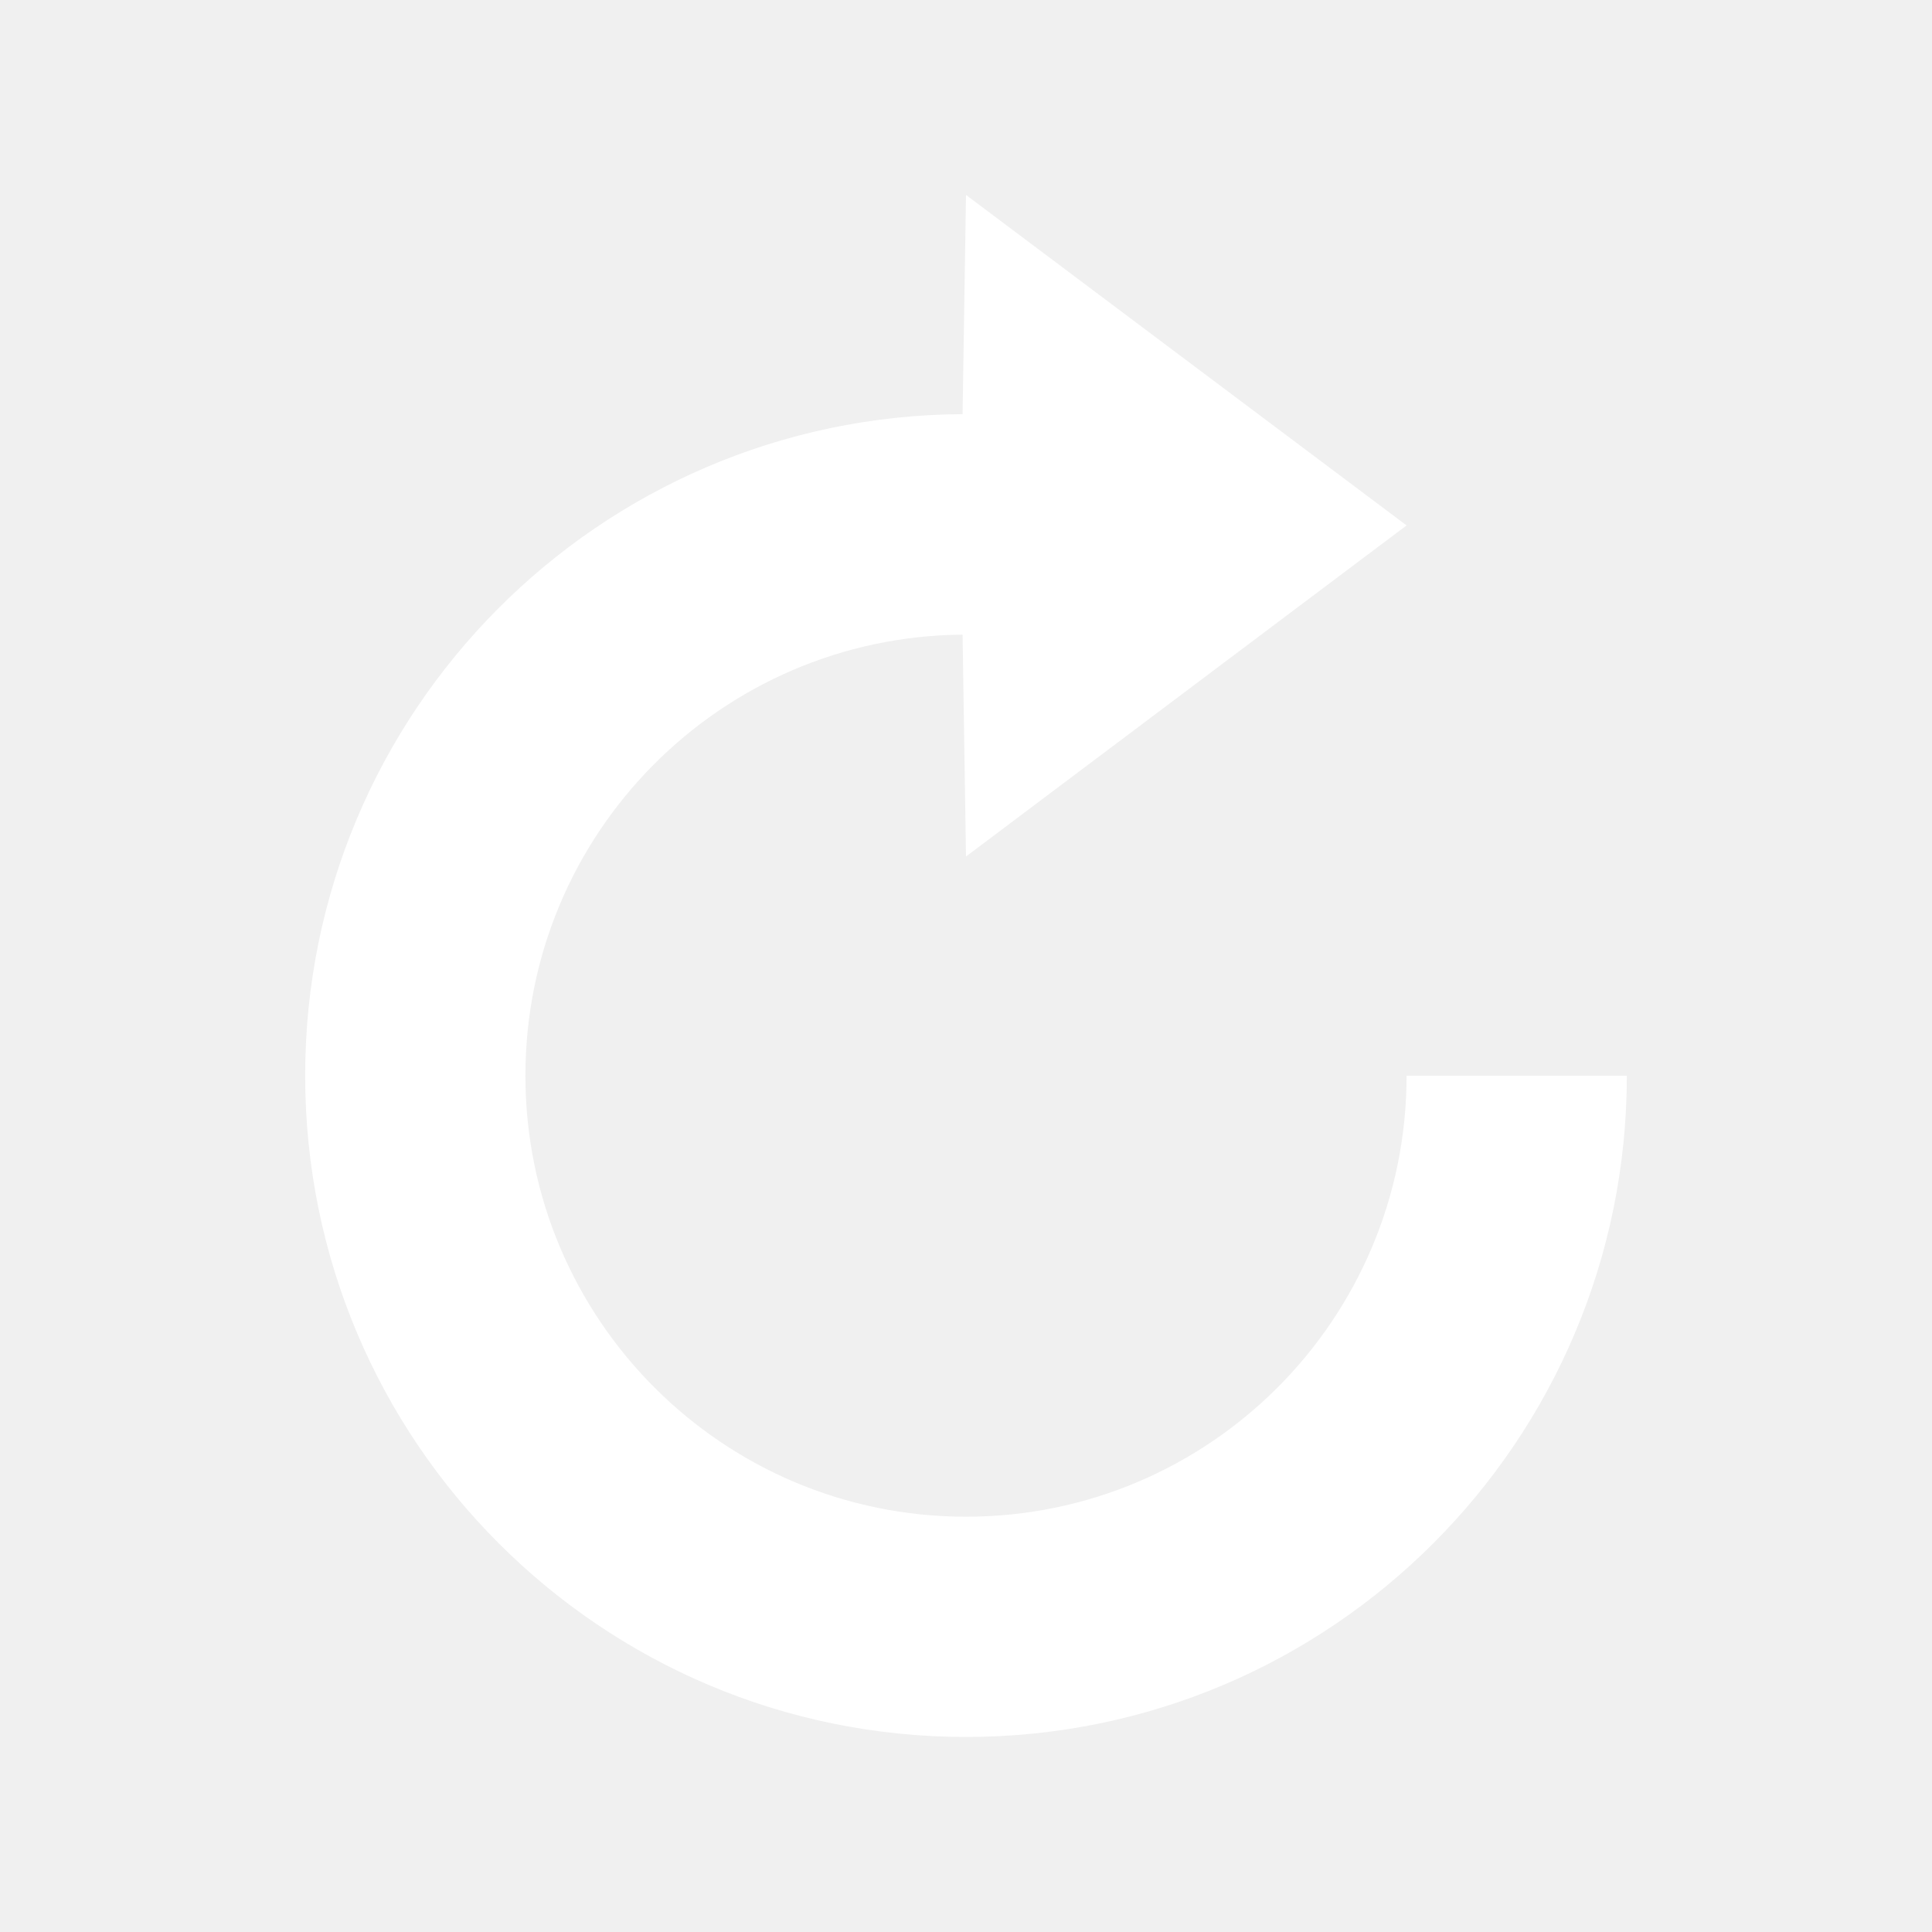
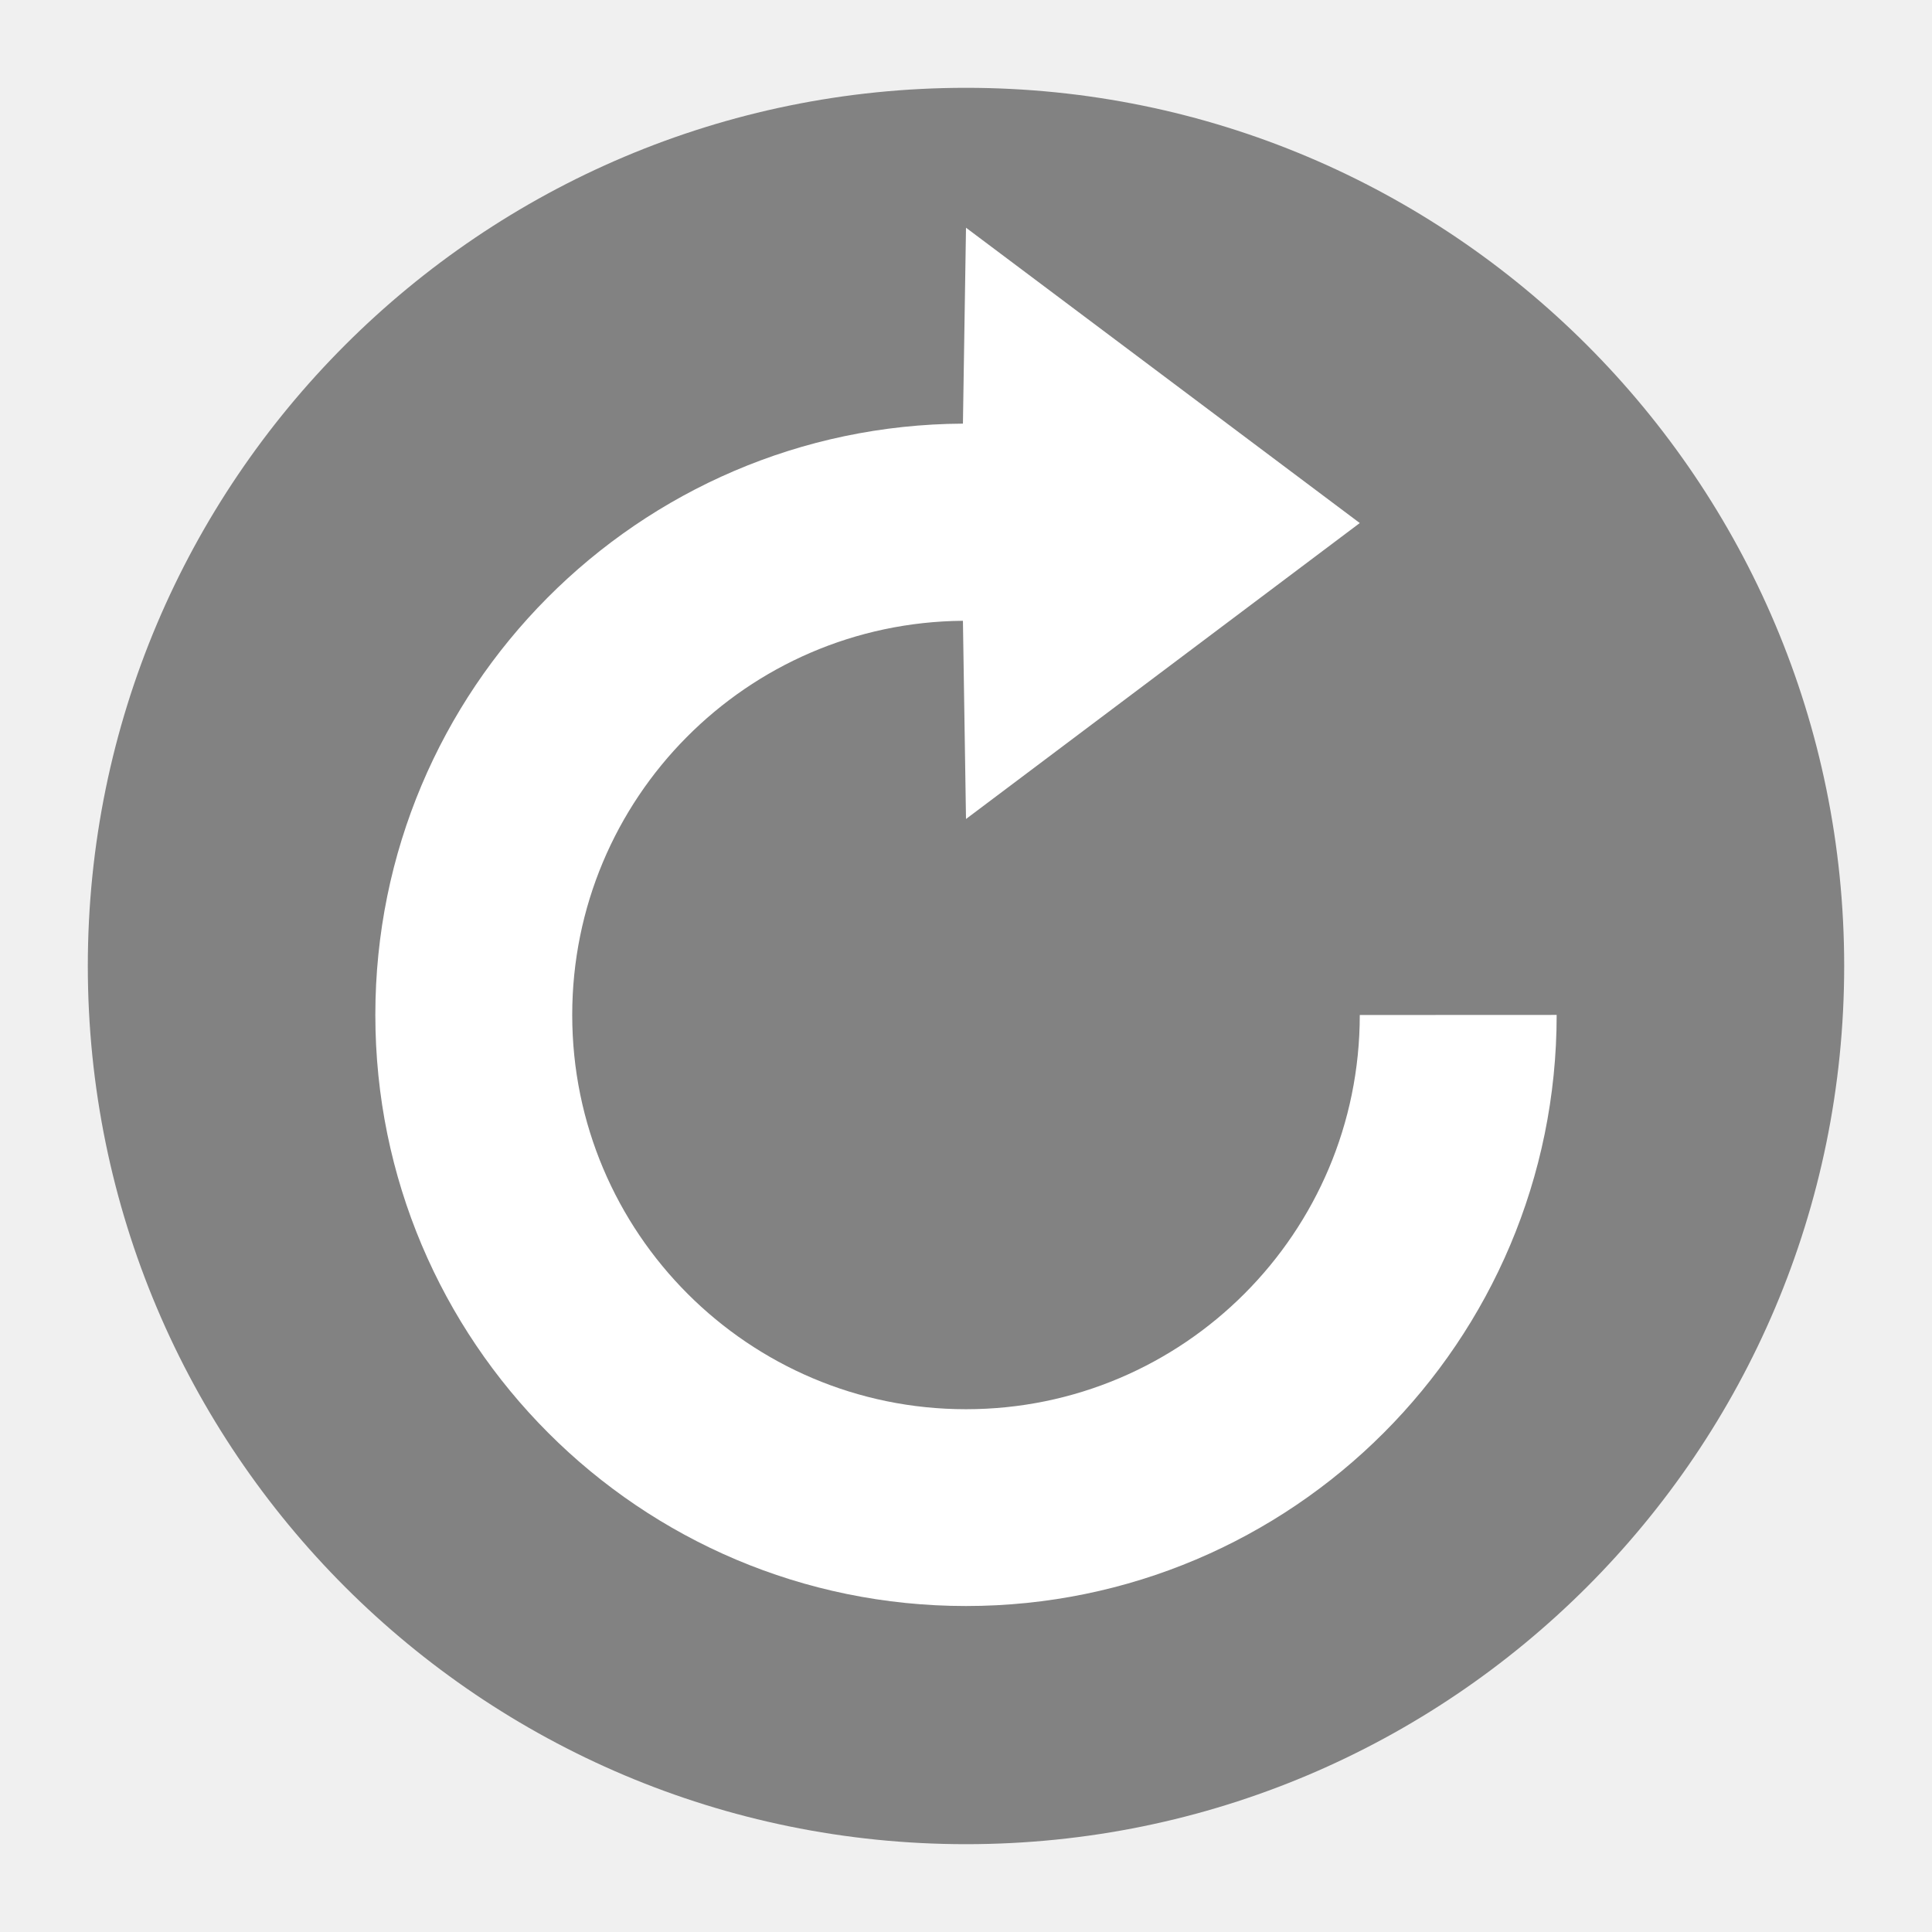
- <svg xmlns="http://www.w3.org/2000/svg" width="22" height="22" viewBox="0 0 22 22" version="1.1">
-   <path style="fill:#ffffff;fill-opacity:1;fill-rule:evenodd" d="m 18.525,12.249 c 0,4.16 -3.368,7.53 -7.525,7.53 -4.157,0 -7.525,-3.371 -7.525,-7.53 0,-4.147 3.349,-7.511 7.486,-7.533 l 0.039,-2.496 5.017,3.763 -5.017,3.77 -0.039,-2.526 c -2.753,0.022 -4.978,2.261 -4.978,5.022 0,2.773 2.246,5.022 5.017,5.022 2.771,0 5.017,-2.249 5.017,-5.022 z" />
+ <svg xmlns="http://www.w3.org/2000/svg" width="22" height="22" version="1.1" viewBox="0 0 22 22">
+   <g transform="translate(0,-2)">
+     <path d="m21 13c0 5.522-4.478 10-10 10s-10-4.478-10-10 4.478-10 10-10 10 4.478 10 10z" fill="#828282" fill-rule="evenodd" />
+   </g>
+   <path d="m17.726 11.557c0 3.718-3.011 6.731-6.726 6.731-3.716 0-6.726-3.013-6.726-6.731 0-3.707 2.993-6.713 6.691-6.733l0.035-2.231 4.484 3.363-4.484 3.37-0.035-2.257c-2.461 0.02-4.449 2.021-4.449 4.489 0 2.479 2.008 4.489 4.484 4.489 2.476 0 4.484-2.01 4.484-4.489z" fill="#ffffff" fill-rule="evenodd" stroke-width=".894" />
</svg>
